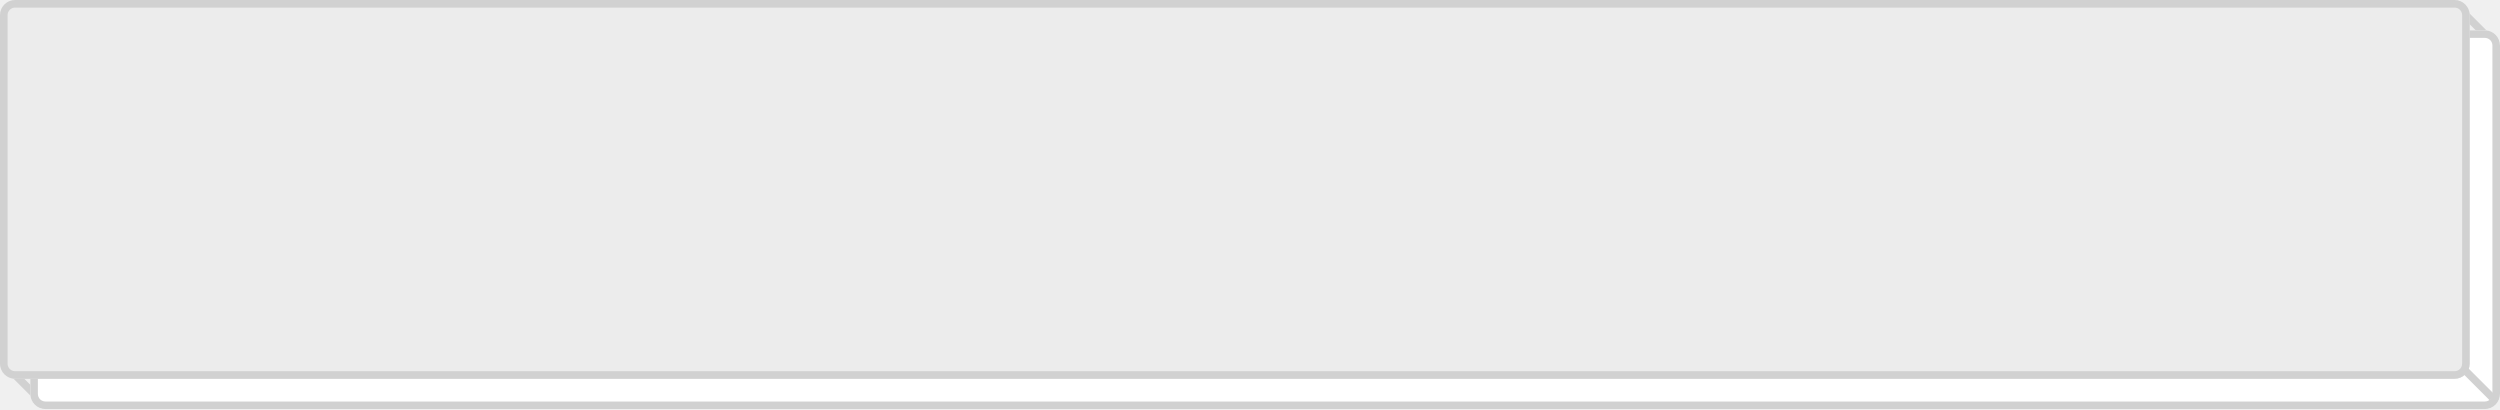
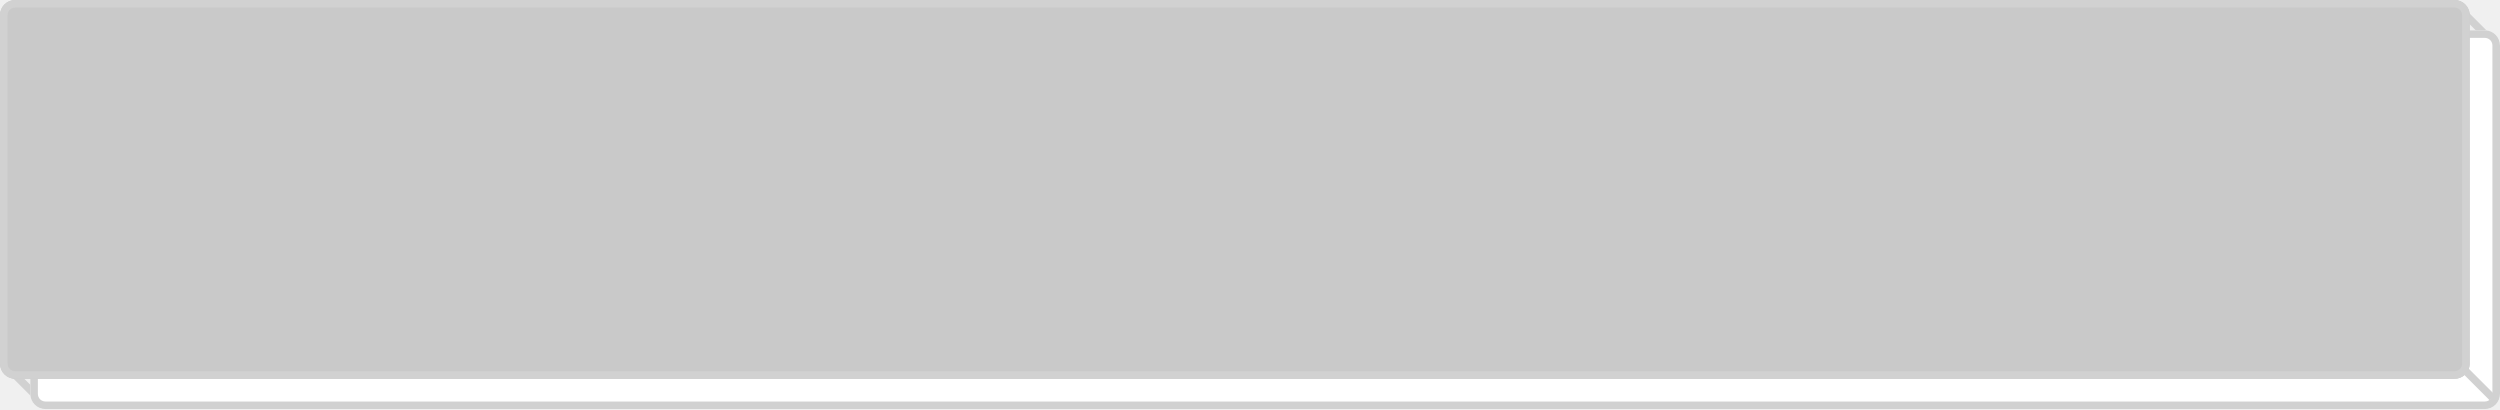
<svg xmlns="http://www.w3.org/2000/svg" width="330" height="54" viewBox="0 0 330 54">
  <defs>
    <style>
      .cls-1 {
        fill: #d1d1d1;
      }

      .cls-2 {
        fill: #fff;
      }

      .cls-2, .cls-3 {
        stroke: #d1d1d1;
      }

      .cls-3 {
-         fill: #ececec;
+         fill: #C9C9C9;
      }

      .cls-4 {
        stroke: none;
      }

      .cls-5 {
        fill: none;
      }
    </style>
  </defs>
  <g id="组_4493" data-name="组 4493" transform="translate(-797 -477)">
    <rect id="矩形_1048" data-name="矩形 1048" class="cls-1" width="5" height="1" transform="translate(798.818 525.611) rotate(45)" />
    <g id="组_4490" data-name="组 4490">
      <rect id="矩形_1050" data-name="矩形 1050" class="cls-1" width="7" height="1" transform="translate(1121.818 477.611) rotate(45)" />
      <g id="矩形_1036" data-name="矩形 1036" class="cls-2" transform="translate(801 481)">
        <rect class="cls-4" width="326" height="50" rx="2" />
        <rect class="cls-5" x="0.5" y="0.5" width="325" height="49" rx="1.5" />
      </g>
      <g id="矩形_987" data-name="矩形 987" class="cls-3" transform="translate(797 477)">
        <rect class="cls-4" width="326" height="50" rx="2" />
        <rect class="cls-5" x="0.5" y="0.5" width="325" height="49" rx="1.5" />
      </g>
      <rect id="矩形_1049" data-name="矩形 1049" class="cls-1" width="5" height="1" transform="translate(1122.818 525.611) rotate(45)" />
    </g>
  </g>
</svg>
